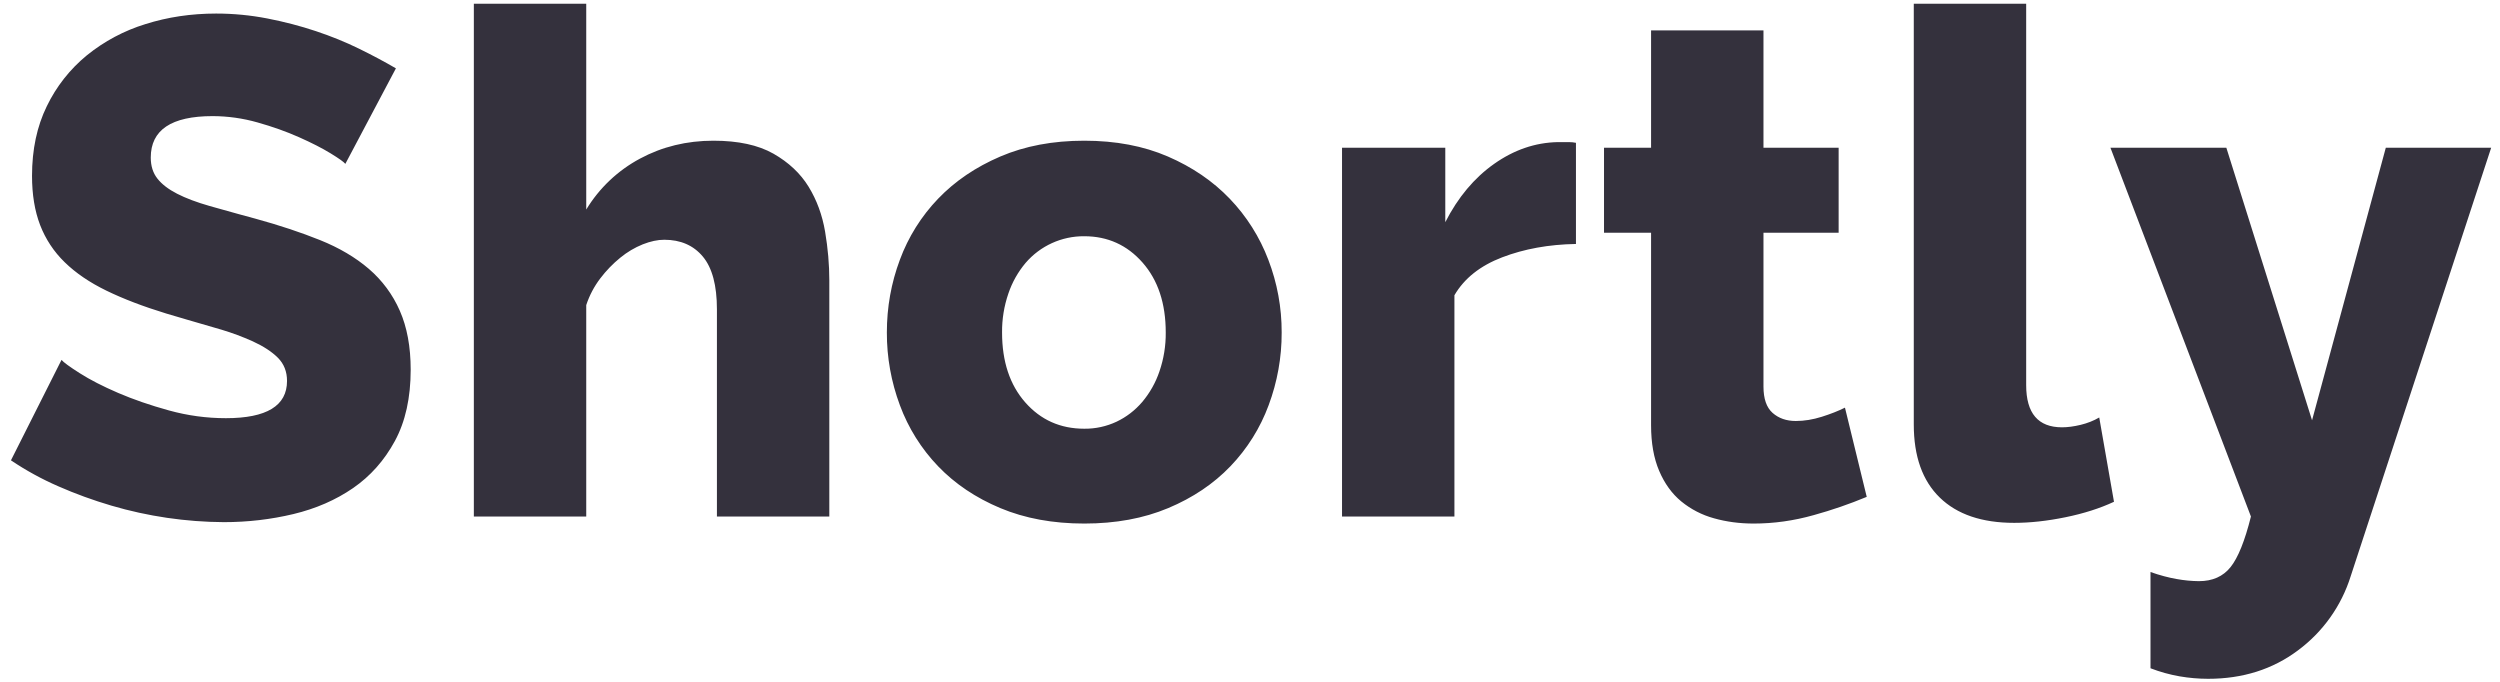
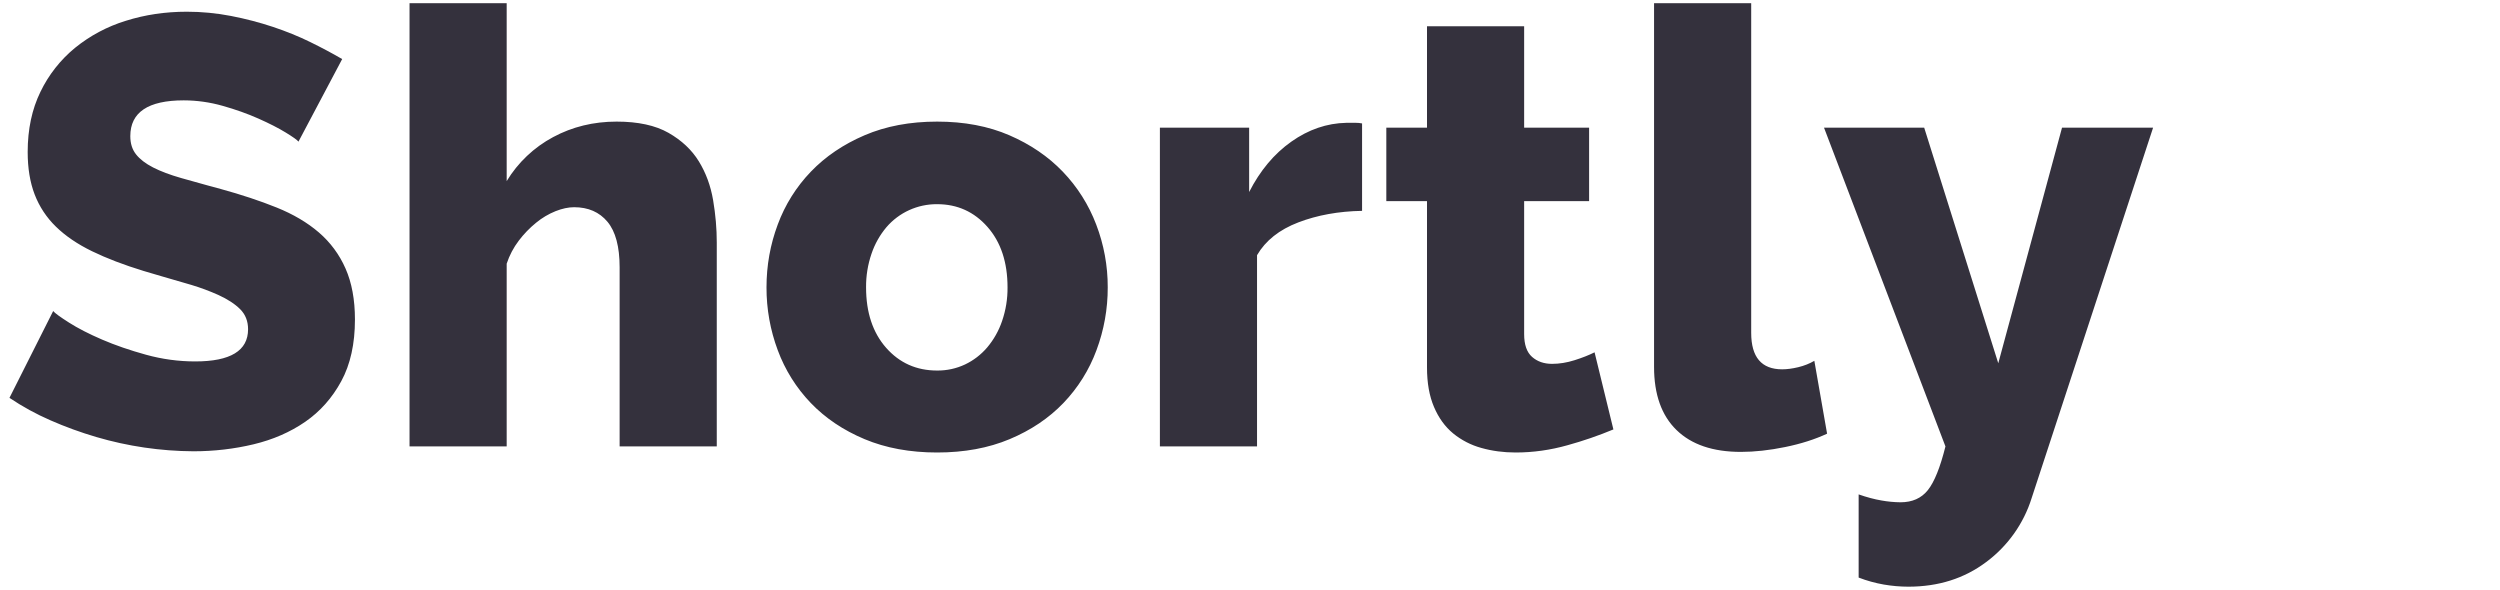
- <svg xmlns="http://www.w3.org/2000/svg" width="121" height="33">
+ <svg xmlns="http://www.w3.org/2000/svg" width="140" height="33">
  <path fill="#34313D" d="M16.715 7.932c-.068-.09-.306-.26-.714-.51s-.918-.51-1.53-.782-1.281-.51-2.006-.714a8.005 8.005 0 00-2.176-.306c-1.995 0-2.992.669-2.992 2.006 0 .408.107.748.323 1.02.215.272.532.516.952.731.419.215.946.414 1.58.595l1.406.393.805.219c1.156.317 2.198.663 3.128 1.037.929.374 1.717.839 2.363 1.394a5.647 5.647 0 011.496 2.023c.35.793.527 1.745.527 2.856 0 1.36-.255 2.51-.765 3.451-.51.94-1.185 1.7-2.023 2.278-.84.578-1.802.997-2.89 1.258-1.088.26-2.21.391-3.366.391a19.68 19.68 0 01-5.44-.799c-.884-.26-1.74-.572-2.567-.935A14.358 14.358 0 01.53 22.28l2.448-4.862c.09.113.385.329.884.646.498.317 1.116.635 1.853.952.736.317 1.558.6 2.465.85.906.25 1.824.374 2.754.374 1.972 0 2.958-.6 2.958-1.802 0-.453-.148-.827-.442-1.122-.295-.295-.703-.561-1.224-.799a12.455 12.455 0 00-1.504-.56l-1.702-.495-.976-.288c-1.111-.34-2.074-.708-2.89-1.105-.816-.397-1.49-.856-2.023-1.377a5.003 5.003 0 01-1.19-1.802c-.261-.68-.391-1.473-.391-2.38 0-1.27.238-2.391.714-3.366a7.266 7.266 0 011.938-2.465 8.435 8.435 0 012.839-1.513c1.076-.34 2.215-.51 3.417-.51.838 0 1.666.08 2.482.238.816.159 1.598.363 2.346.612.748.25 1.445.533 2.09.85.647.317 1.242.635 1.786.952l-2.448 4.624zM40.139 25h-5.44V14.97c0-1.156-.227-2.006-.68-2.55-.454-.544-1.077-.816-1.87-.816-.318 0-.663.074-1.037.221a4.173 4.173 0 00-1.088.646 5.827 5.827 0 00-.97 1.003 4.4 4.4 0 00-.68 1.292V25h-5.44V.18h5.44v9.962a6.786 6.786 0 012.602-2.465c1.076-.578 2.26-.867 3.553-.867 1.201 0 2.17.21 2.907.629.736.42 1.303.952 1.7 1.598.396.646.663 1.371.799 2.176.136.805.204 1.592.204 2.363V25zm12.34.34c-1.519 0-2.873-.25-4.063-.748-1.19-.499-2.193-1.173-3.01-2.023a8.54 8.54 0 01-1.852-2.958 9.97 9.97 0 01-.63-3.519c0-1.224.21-2.397.63-3.519a8.54 8.54 0 011.853-2.958c.816-.85 1.819-1.53 3.009-2.04s2.544-.765 4.063-.765c1.519 0 2.867.255 4.046.765 1.179.51 2.176 1.19 2.992 2.04a8.754 8.754 0 011.87 2.958 9.736 9.736 0 01.646 3.519 9.97 9.97 0 01-.63 3.519 8.54 8.54 0 01-1.852 2.958c-.816.85-1.82 1.524-3.01 2.023-1.19.499-2.543.748-4.062.748zM48.5 16.092c0 1.405.374 2.533 1.122 3.383.748.85 1.7 1.275 2.856 1.275a3.59 3.59 0 001.564-.34c.476-.227.89-.544 1.24-.952a4.57 4.57 0 00.834-1.479 5.632 5.632 0 00.306-1.887c0-1.405-.374-2.533-1.122-3.383-.748-.85-1.689-1.275-2.822-1.275a3.702 3.702 0 00-2.84 1.292 4.57 4.57 0 00-.832 1.479 5.632 5.632 0 00-.306 1.887zm27.776-4.284c-1.315.023-2.505.238-3.57.646-1.065.408-1.836 1.02-2.312 1.836V25h-5.44V7.15h4.998v3.604c.612-1.201 1.4-2.142 2.363-2.822.963-.68 1.989-1.031 3.077-1.054h.544c.113 0 .227.011.34.034v4.896zm14.074 12.24a21.71 21.71 0 01-2.567.884c-.963.272-1.932.408-2.907.408-.68 0-1.32-.085-1.92-.255a4.286 4.286 0 01-1.582-.816c-.453-.374-.81-.867-1.07-1.479-.262-.612-.392-1.349-.392-2.21v-9.316h-2.278V7.15h2.278V1.472h5.44V7.15h3.638v4.114h-3.638v7.446c0 .59.147 1.014.442 1.275.295.26.669.391 1.122.391.408 0 .827-.068 1.258-.204.43-.136.805-.283 1.122-.442l1.054 4.318zM92.627.18h5.44v18.462c0 1.36.578 2.04 1.734 2.04.272 0 .572-.04.901-.119.329-.08.63-.198.901-.357l.714 4.08c-.68.317-1.462.567-2.346.748-.884.181-1.711.272-2.482.272-1.564 0-2.765-.408-3.604-1.224-.839-.816-1.258-1.995-1.258-3.536V.18zm11.456 27.506c.454.159.879.272 1.275.34a6.4 6.4 0 001.071.102c.658 0 1.168-.227 1.53-.68.363-.453.692-1.27.986-2.448l-6.8-17.85h5.61l4.148 13.192 3.57-13.192h5.1l-6.8 20.74a7.106 7.106 0 01-2.55 3.587c-1.224.918-2.674 1.377-4.352 1.377a8.17 8.17 0 01-1.377-.119 7.516 7.516 0 01-1.41-.391v-4.658z" />
</svg>
